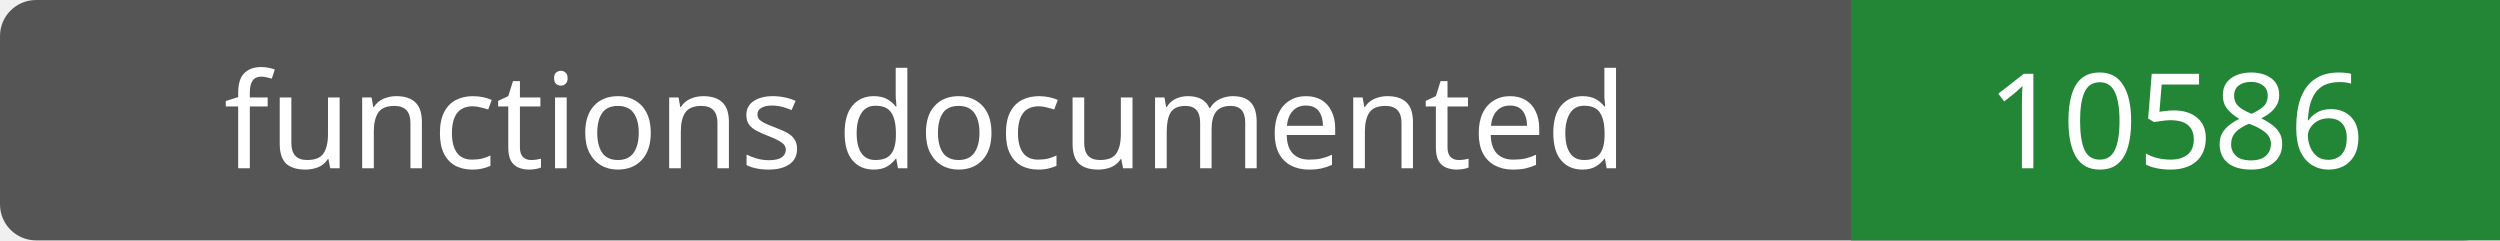
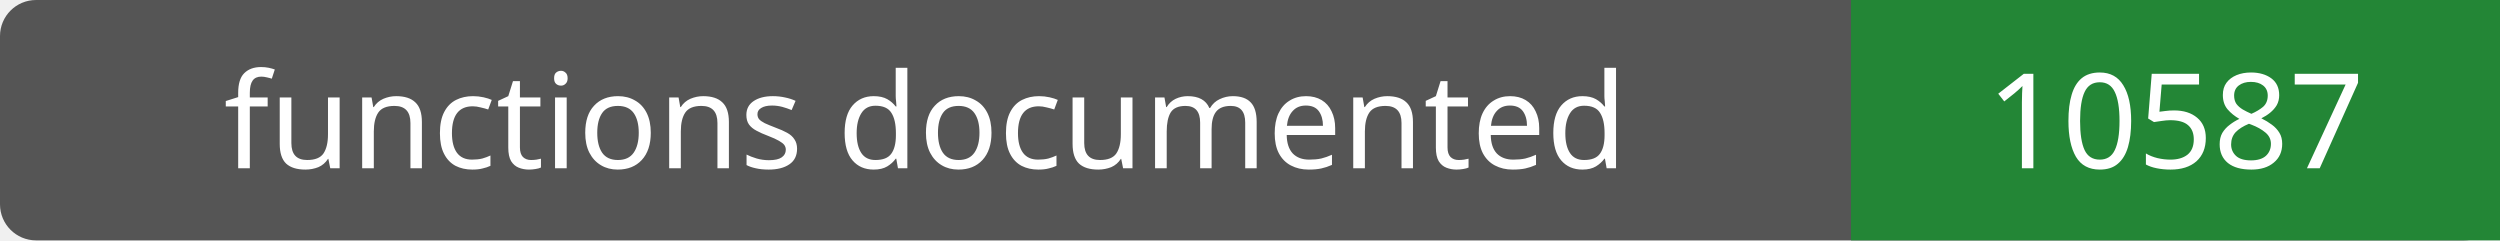
- <svg xmlns="http://www.w3.org/2000/svg" width="208" height="20" role="img" aria-label="functions documented: 10586">
+ <svg xmlns="http://www.w3.org/2000/svg" width="208" height="20" role="img" aria-label="functions documented: 10587">
  <rect width="208" height="20" rx="3" fill="#555" />
  <path fill="#238636" d="M154 0h54v20H154z" />
  <g fill="#fff" text-anchor="middle" font-family="Verdana,sans-serif" font-size="11">
    <text x="77.0" y="14">functions documented</text>
-     <text x="181.0" y="14">10586</text>
+     <text x="181.0" y="14">10587</text>
  </g>
</svg>
